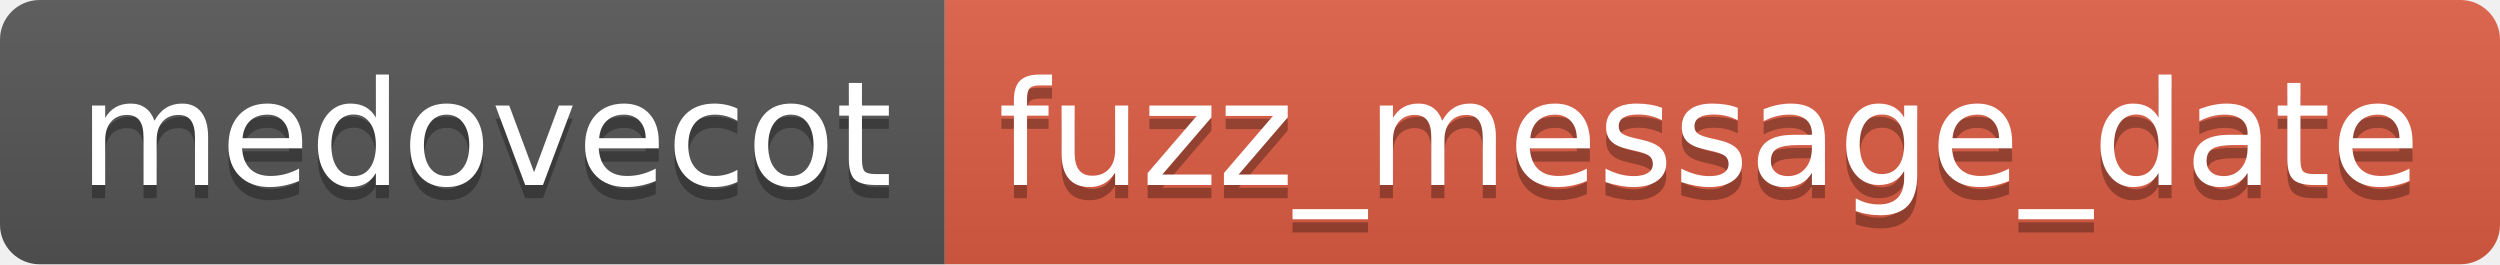
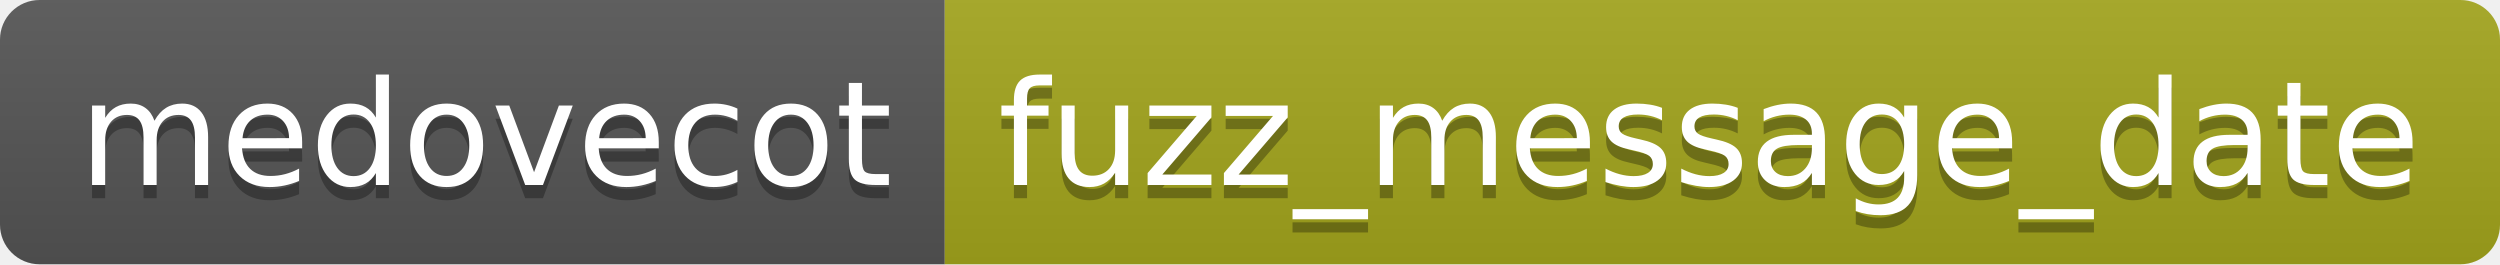
<svg xmlns="http://www.w3.org/2000/svg" height="20" width="189.2">
  <linearGradient id="smooth" x2="0" y2="100%">
    <stop offset="0" stop-color="#bbb" stop-opacity=".1" />
    <stop offset="1" stop-opacity=".1" />
  </linearGradient>
  <clipPath id="round">
    <rect fill="#fff" height="20" rx="3" width="189.2" />
  </clipPath>
  <g clip-path="url(#round)">
    <rect fill="#555" height="20" width="71.5" />
-     <rect fill="#e05d44" height="20" width="117.7" x="71.5" />
+     <rect fill="#a4a61d" height="20" width="117.7" x="71.5" />
    <rect fill="url(#smooth)" height="20" width="189.2" />
  </g>
  <g fill="#fff" font-family="DejaVu Sans,Verdana,Geneva,sans-serif" font-size="110" text-anchor="middle">
    <text fill="#010101" fill-opacity=".3" lengthAdjust="spacing" textLength="615.0" transform="scale(0.1)" x="367.5" y="150">medovecot</text>
    <text lengthAdjust="spacing" textLength="615.0" transform="scale(0.1)" x="367.5" y="140">medovecot</text>
    <text fill="#010101" fill-opacity=".3" lengthAdjust="spacing" textLength="1077.0" transform="scale(0.1)" x="1293.5" y="150">fuzz_message_date</text>
    <text lengthAdjust="spacing" textLength="1077.0" transform="scale(0.1)" x="1293.5" y="140">fuzz_message_date</text>
  </g>
</svg>
